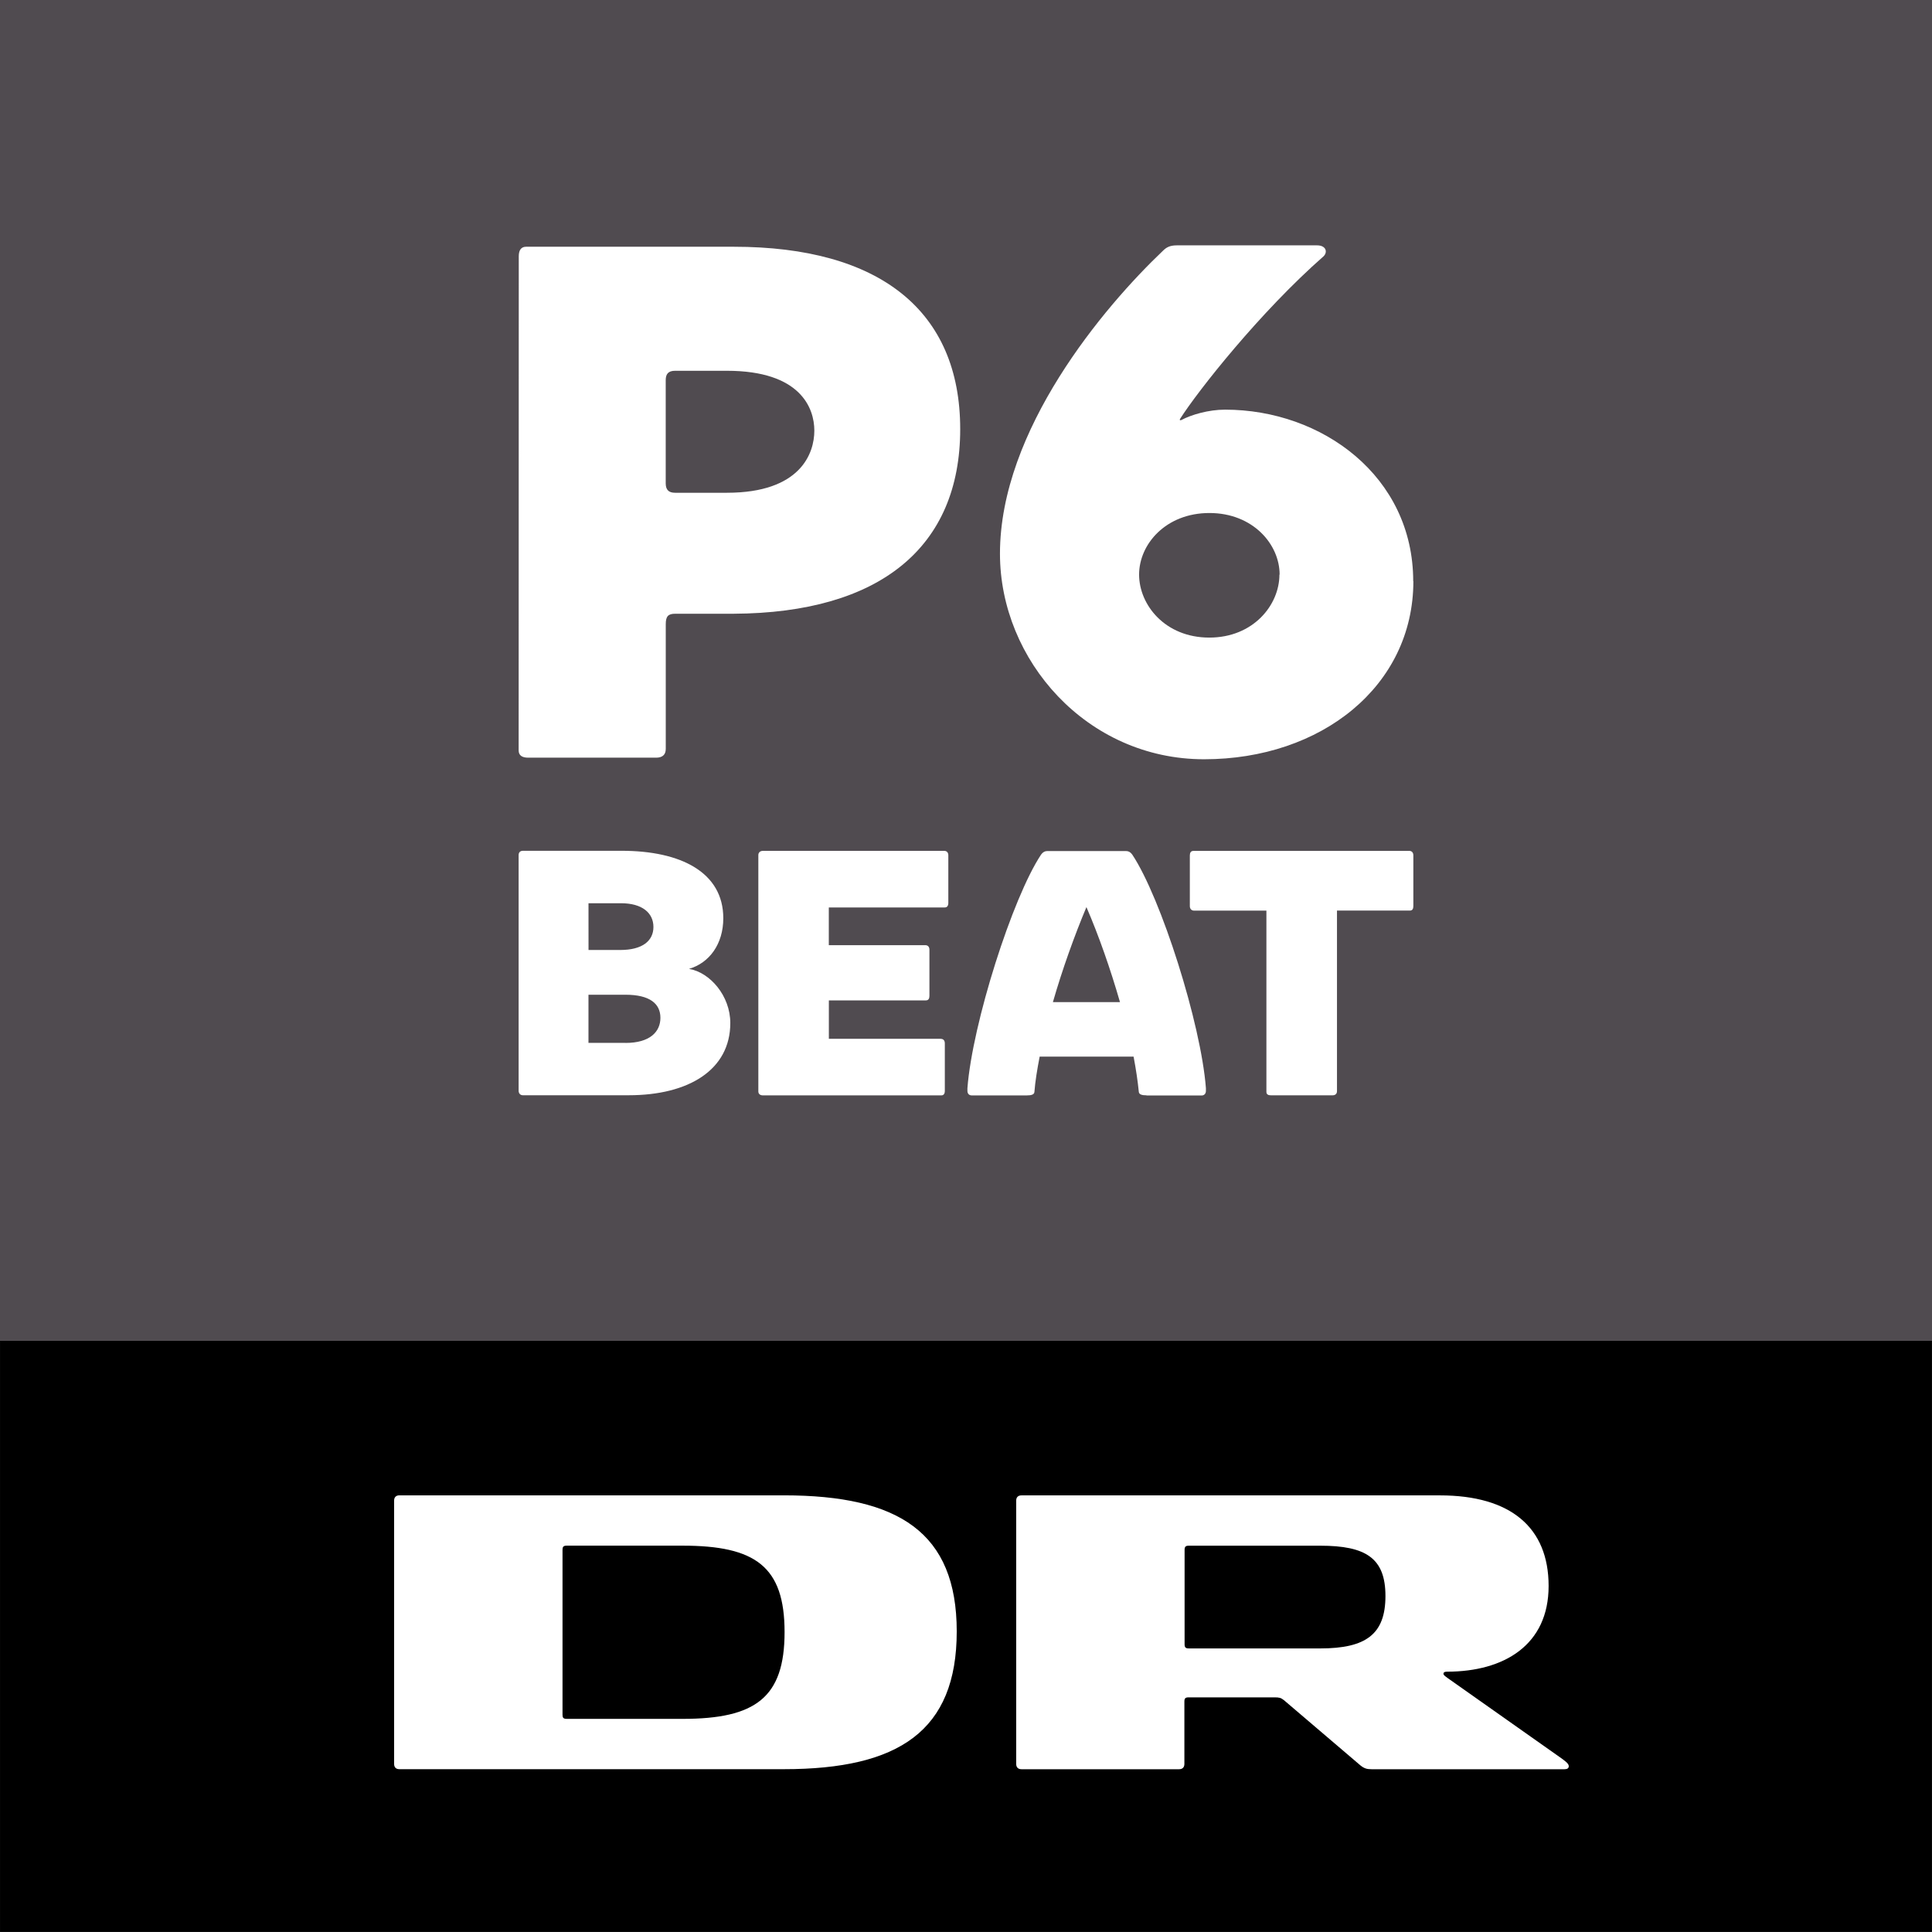
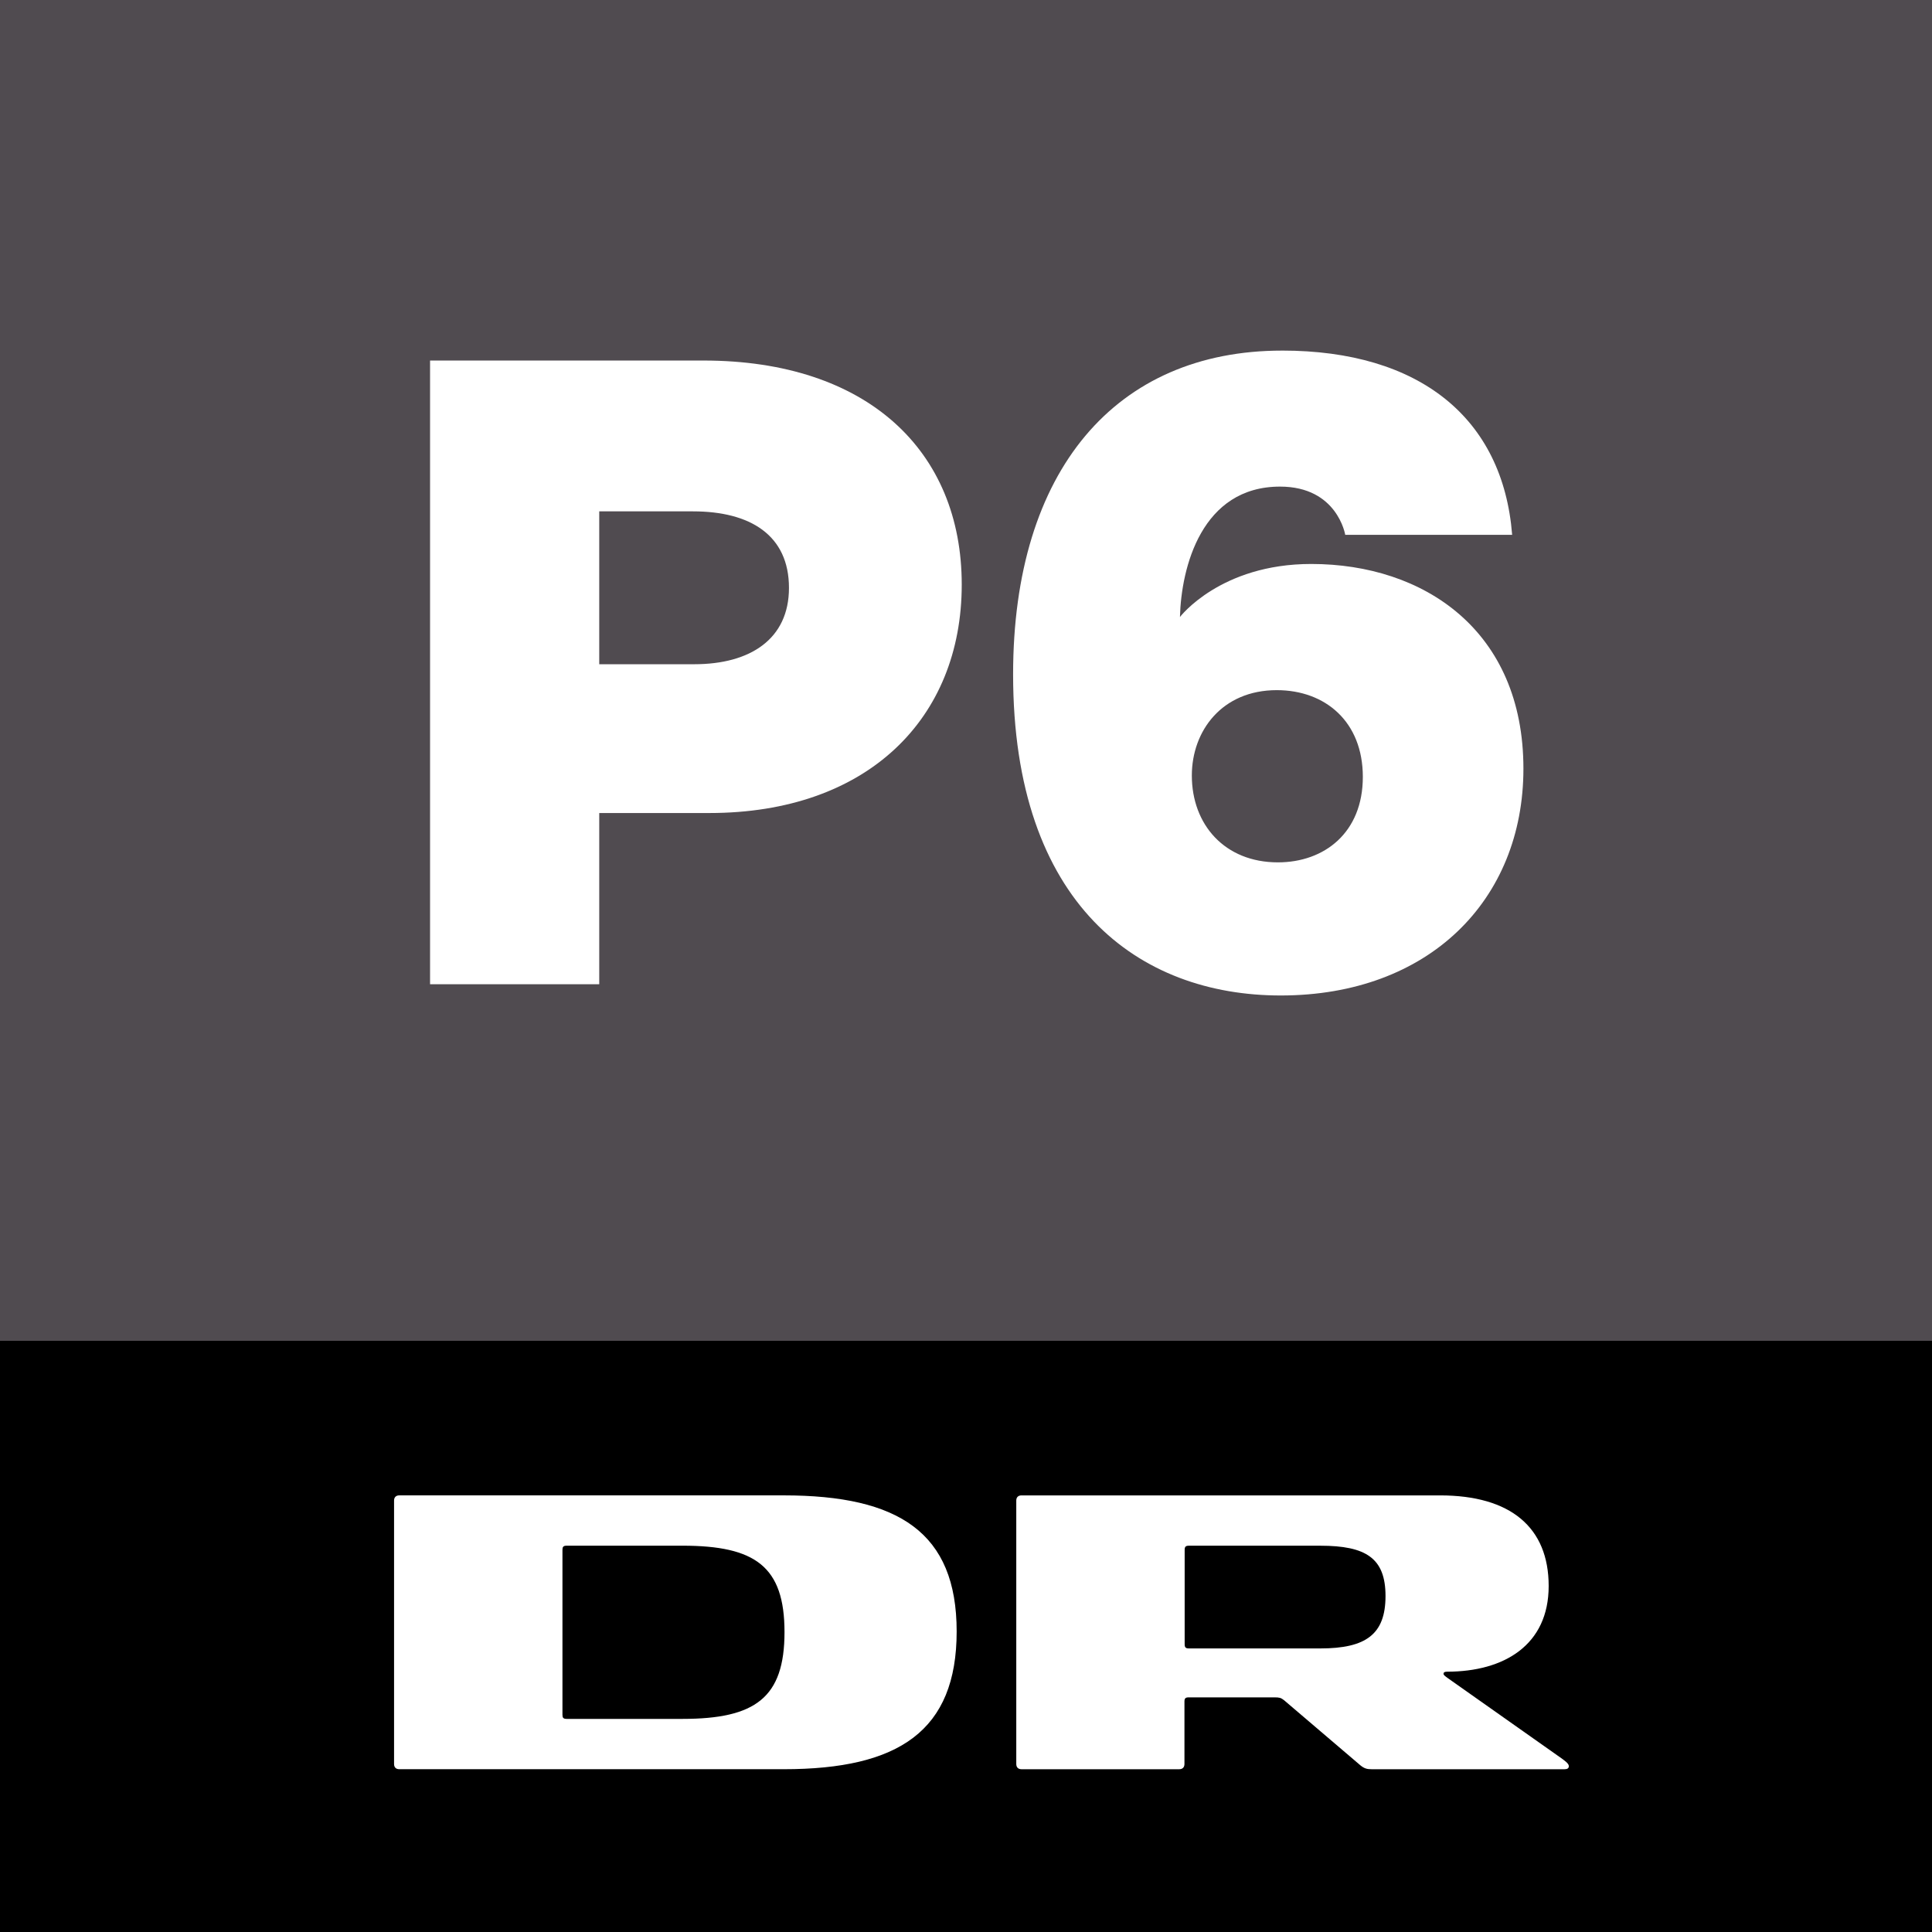
- <svg xmlns="http://www.w3.org/2000/svg" version="1.1" viewBox="0 0 500.01 500">
-   <path d="m4e-3 500h500v-153h-500z" stroke-width=".5" />
-   <g transform="matrix(10.825 0 0 -10.825 178.37 444.85)">
-     <path d="m-0.159 0h-2.771c-0.083 0-0.099 0.033-0.099 0.1v3.941c0 0.066 0.016 0.1 0.099 0.1h2.771c1.742 0 2.439-0.498 2.439-2.066 0-1.569-0.697-2.075-2.439-2.075m2.422 5.344h-9.193c-0.083 0-0.125-0.05-0.125-0.124v-6.299c0-0.075 0.042-0.124 0.125-0.124h9.193c2.746 0 4.133 0.912 4.133 3.294 0 2.365-1.387 3.253-4.133 3.253" fill="#fff" />
-   </g>
-   <g transform="matrix(10.825 0 0 -10.825 345.44 426.62)">
-     <path d="m-0.348 0h-3.142c-0.075 0-0.1 0.025-0.1 0.099v2.258c0 0.074 0.025 0.099 0.1 0.099h3.142c1.096 0 1.56-0.299 1.56-1.203 0-0.913-0.464-1.253-1.56-1.253m5.76-2.622-2.705 1.908c-0.067 0.05-0.108 0.075-0.108 0.108s0.025 0.05 0.083 0.05c1.369 0 2.431 0.639 2.431 2.049 0 1.403-0.913 2.166-2.597 2.166h-10.007c-0.083 0-0.125-0.049-0.125-0.124v-6.298c0-0.075 0.042-0.125 0.125-0.125h3.771c0.083 0 0.125 0.05 0.125 0.125v1.493c0 0.075 0.024 0.1 0.099 0.1h2.057c0.108 0 0.15-8e-3 0.224-0.067l1.828-1.559c0.092-0.075 0.158-0.092 0.265-0.092h4.617c0.067 0 0.1 0.025 0.1 0.075 0 0.066-0.117 0.141-0.183 0.191" fill="#fff" />
-   </g>
-   <path d="m0 0h500.01v347h-500.01z" fill="#504b50" stroke-width="13.889" />
-   <g transform="translate(.004 -473.17)" fill="#fff">
-     <path d="m189.84 537.03h-53.701c-1.302 0-1.883 0.942-1.883 2.445l-0.03 127.9c0 1.333 0.942 1.883 2.455 1.883h33.162c1.503 0 2.455-0.701 2.455-2.254v-32.311c0-2.034 0.641-2.685 2.465-2.685h15.128c37.871-0.2 58.61-17.232 58.61-47.79s-20.739-47.189-58.61-47.189zm-1.703 63.67h-13.425c-1.603 0-2.425-0.721-2.425-2.435v-26.71c0-1.623 0.701-2.425 2.425-2.425h13.425c19.036 0 22.613 9.638 22.613 15.499 0 5.861-3.567 16.07-22.613 16.07zm143.03 21.17c0-7.855-6.933-15.93-18.164-15.93-11.291 0-18.204 8.075-18.204 15.93s6.733 16.311 18.164 16.311c11.401 0 18.154-8.436 18.154-16.301m34.665 1.703c0 27.151-23.815 46.087-54.162 46.087s-52.829-25.648-52.829-53.2c0-31.98 26.81-63.82 42.279-78.498 0.832-0.802 1.733-1.302 3.477-1.302h36.318c2.264 0 2.805 1.673 1.703 2.805-16.431 14.427-32.481 34.765-37.17 42.109-0.2 0.281 0.03 0.441 0.361 0.281 2.525-1.353 6.983-2.675 11.291-2.675 25.087 0 48.692 17.232 48.692 44.403" stroke-width="10.019" />
-     <g transform="matrix(6.5725 0 0 6.5725 108.39 634.37)">
-       <path d="m10.641 13.624c0.799-0.233 1.348-0.977 1.348-1.994 0-1.801-1.663-2.655-4.001-2.655h-3.89c-0.111 0-0.168 0.069-0.168 0.166v9.283c0 0.109 0.07 0.177 0.166 0.177h4.168c2.364 0 4.001-1.001 4.001-2.844 0-1.072-0.8-1.994-1.625-2.132zm-3.96-2.584h1.279c0.839 0 1.278 0.384 1.278 0.935 0 0.549-0.439 0.906-1.305 0.906h-1.251zm1.457 5.499h-1.458v-1.896h1.458c0.963 0 1.375 0.357 1.375 0.908 0 0.551-0.412 0.99-1.375 0.99zm12.546-7.562c0.109 0 0.166 0.069 0.166 0.179v1.871c0 0.109-0.044 0.179-0.139 0.179h-4.567v1.485h3.796c0.111 0 0.166 0.071 0.166 0.182v1.816c0 0.108-0.042 0.177-0.139 0.177h-3.821v1.513h4.4c0.111 0 0.166 0.069 0.166 0.179v1.87c0 0.109-0.041 0.178-0.137 0.178h-7.027c-0.109 0-0.179-0.058-0.179-0.156v-9.307c0-0.096 0.07-0.165 0.179-0.165zm6.925 5.956c-0.372-1.294-0.839-2.628-1.321-3.741-0.467 1.114-0.948 2.447-1.32 3.741zm1.045 3.671c-0.179 0-0.292-0.032-0.303-0.134-0.041-0.413-0.109-0.88-0.206-1.389h-3.699c-0.098 0.508-0.175 0.977-0.206 1.389-0.007 0.106-0.124 0.137-0.299 0.137h-2.173c-0.097 0-0.166-0.068-0.166-0.176v-0.109c0.194-2.543 1.775-7.509 2.902-9.2 0.069-0.095 0.15-0.136 0.233-0.136h3.121c0.082 0 0.165 0.04 0.233 0.136 1.13 1.692 2.709 6.658 2.902 9.2v0.109c0 0.109-0.07 0.179-0.166 0.179h-2.17zm10.341-9.626c0.111 0 0.166 0.071 0.166 0.18v1.992c0 0.111-0.038 0.179-0.134 0.179h-2.873v7.11c0 0.109-0.069 0.165-0.179 0.165h-2.421c-0.109 0-0.179-0.038-0.179-0.134v-7.139h-2.849c-0.098 0-0.166-0.067-0.166-0.177v-1.996c0-0.109 0.042-0.178 0.139-0.178h8.496z" fill="#fff" stroke-width=".729" />
+ <svg xmlns="http://www.w3.org/2000/svg" width="1e3" height="1e3" version="1.1">
+   <link href="" rel="stylesheet" type="text/css" />
+   <style type="text/css" />
+   <g transform="translate(-1200 887.64)">
+     <path d="m1200-193.64v-694h1e3v694l-166 166h-674z" fill="#504b50" fill-rule="evenodd" />
+     <path d="m1200 112.36h1e3v-306h-1e3z" />
+     <g transform="matrix(21.649 0 0 -21.649 1556.7 2.0546)">
+       <path d="m-0.159 0h-2.771c-0.083 0-0.099 0.033-0.099 0.1v3.941c0 0.066 0.016 0.1 0.099 0.1h2.771c1.742 0 2.439-0.498 2.439-2.066 0-1.569-0.697-2.075-2.439-2.075m2.422 5.344h-9.193c-0.083 0-0.125-0.05-0.125-0.124v-6.299c0-0.075 0.042-0.124 0.125-0.124h9.193c2.746 0 4.133 0.912 4.133 3.294 0 2.365-1.387 3.253-4.133 3.253" fill="#fff" />
    </g>
+     <g transform="matrix(21.649 0 0 -21.649 1890.9 -34.413)">
+       <path d="m-0.348 0h-3.142c-0.075 0-0.1 0.025-0.1 0.099v2.258c0 0.074 0.025 0.099 0.1 0.099h3.142c1.096 0 1.56-0.299 1.56-1.203 0-0.913-0.464-1.253-1.56-1.253m5.76-2.622-2.705 1.908c-0.067 0.05-0.108 0.075-0.108 0.108s0.025 0.05 0.083 0.05c1.369 0 2.431 0.639 2.431 2.049 0 1.403-0.913 2.166-2.597 2.166h-10.007c-0.083 0-0.125-0.049-0.125-0.124v-6.298c0-0.075 0.042-0.125 0.125-0.125h3.771c0.083 0 0.125 0.05 0.125 0.125v1.493c0 0.075 0.024 0.1 0.099 0.1h2.057c0.108 0 0.15-8e-3 0.224-0.067l1.828-1.559c0.092-0.075 0.158-0.092 0.265-0.092h4.617c0.067 0 0.1 0.025 0.1 0.075 0 0.066-0.117 0.141-0.183 0.191" fill="#fff" />
+     </g>
+     <path d="m1422.6-701.03v322.83h87.565v-88.62h56.97c81.878 0 130.66-48.869 130.66-118.25 0-69.178-48.806-115.96-133.72-115.96zm87.565 78.07h48.53c29.583 0 49.674 12.285 49.674 39.61 0 26.486-20.041 39.515-48.99 39.515h-49.214z" fill="#fff" />
+     <path d="m1863.6-706.17c-85.981 0-139.22 61.851-139.22 167.58 0 119.21 65.205 166.21 138.52 166.21 76.631 0 125.62-49.341 125.62-117.4 0-71.455-51.448-105.95-109.83-105.95-47.085 0-67.949 27.447-67.949 27.447 0.662-25.731 11.202-67.492 51.815-67.492 29.682 0 33.731 24.962 33.731 24.962h86.401c-4.782-60.536-48.017-95.367-119.08-95.367zm-2.745 175.75c25.099 0 44.547 16.31 44.547 44.895 0 28.936-19.973 44.242-43.952 44.242-27.56 0-44.558-19.544-44.558-44.943 0-23.092 15.589-44.195 43.962-44.195z" fill="#fff" />
  </g>
</svg>
